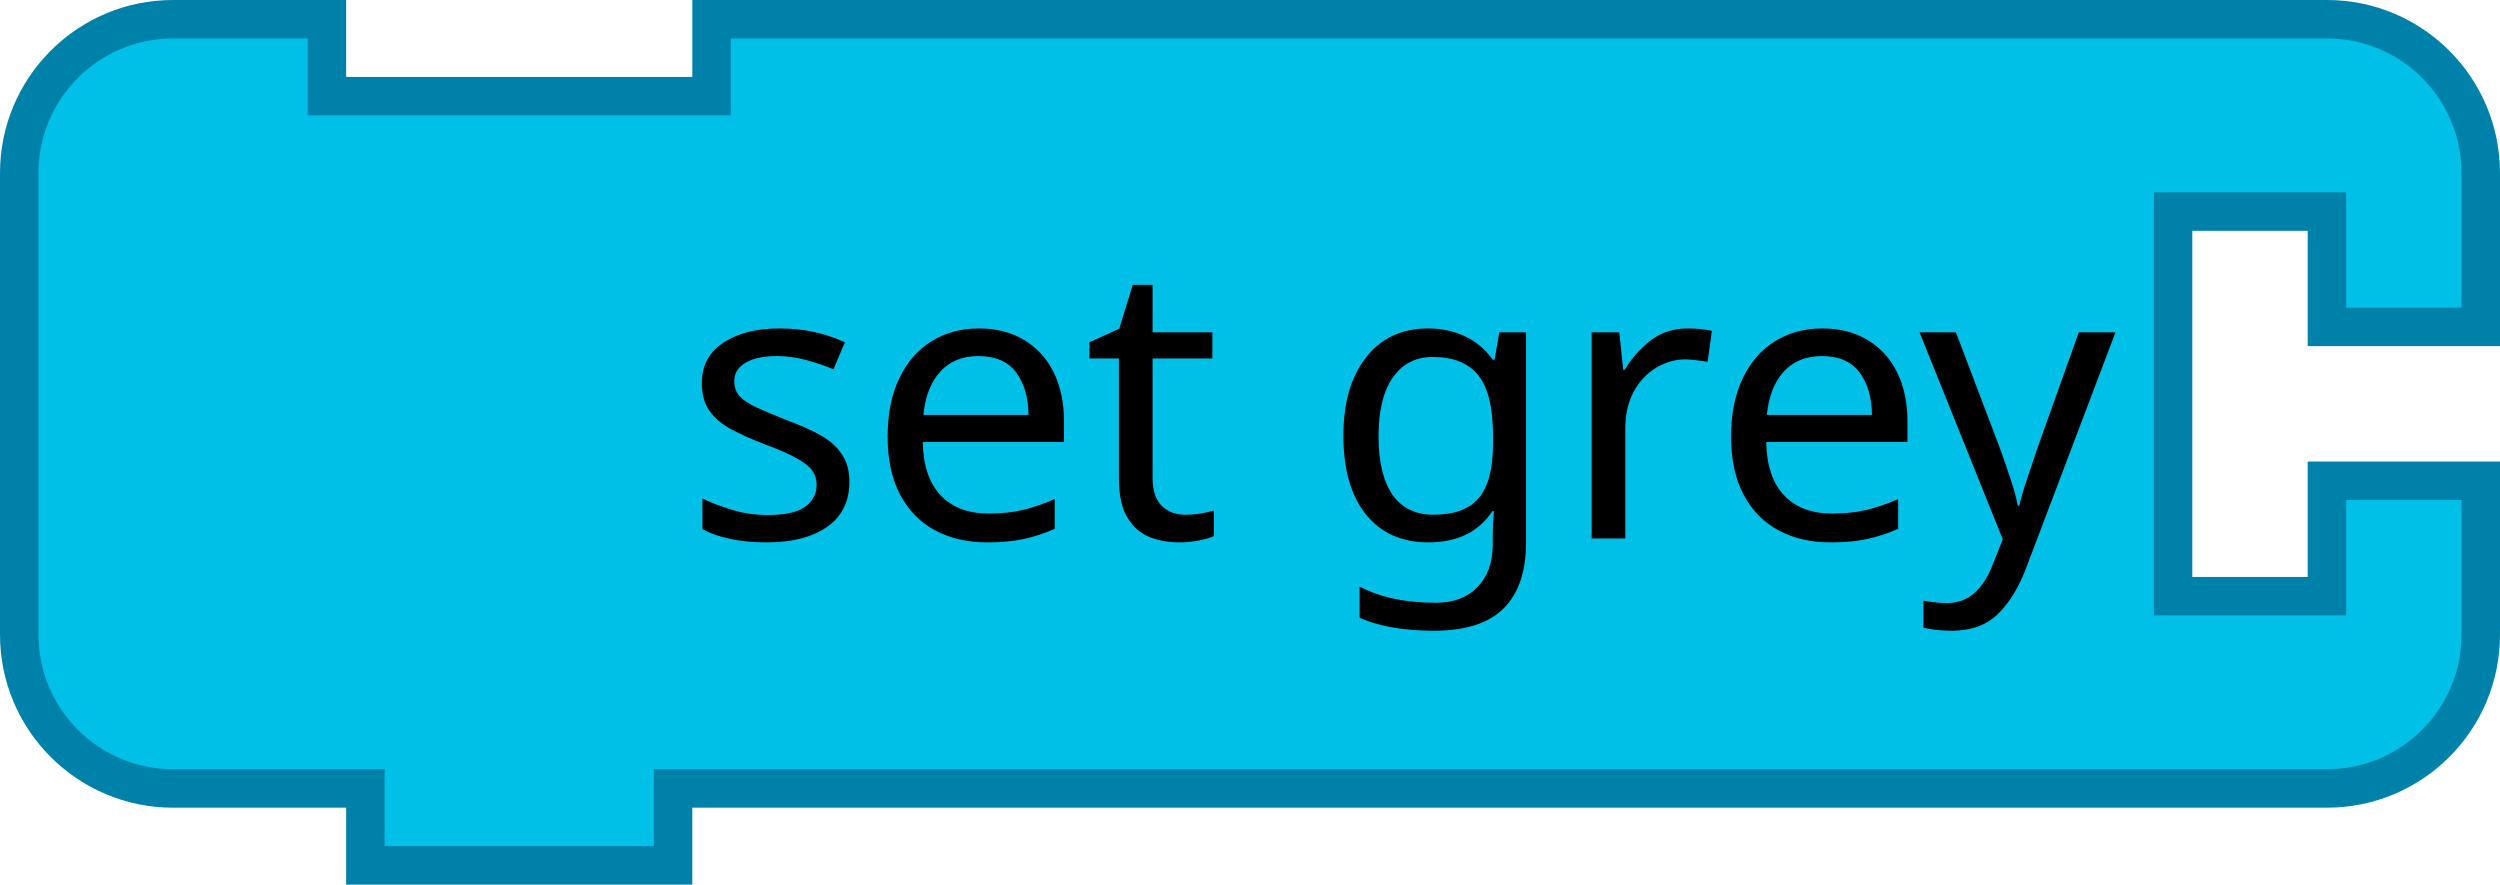
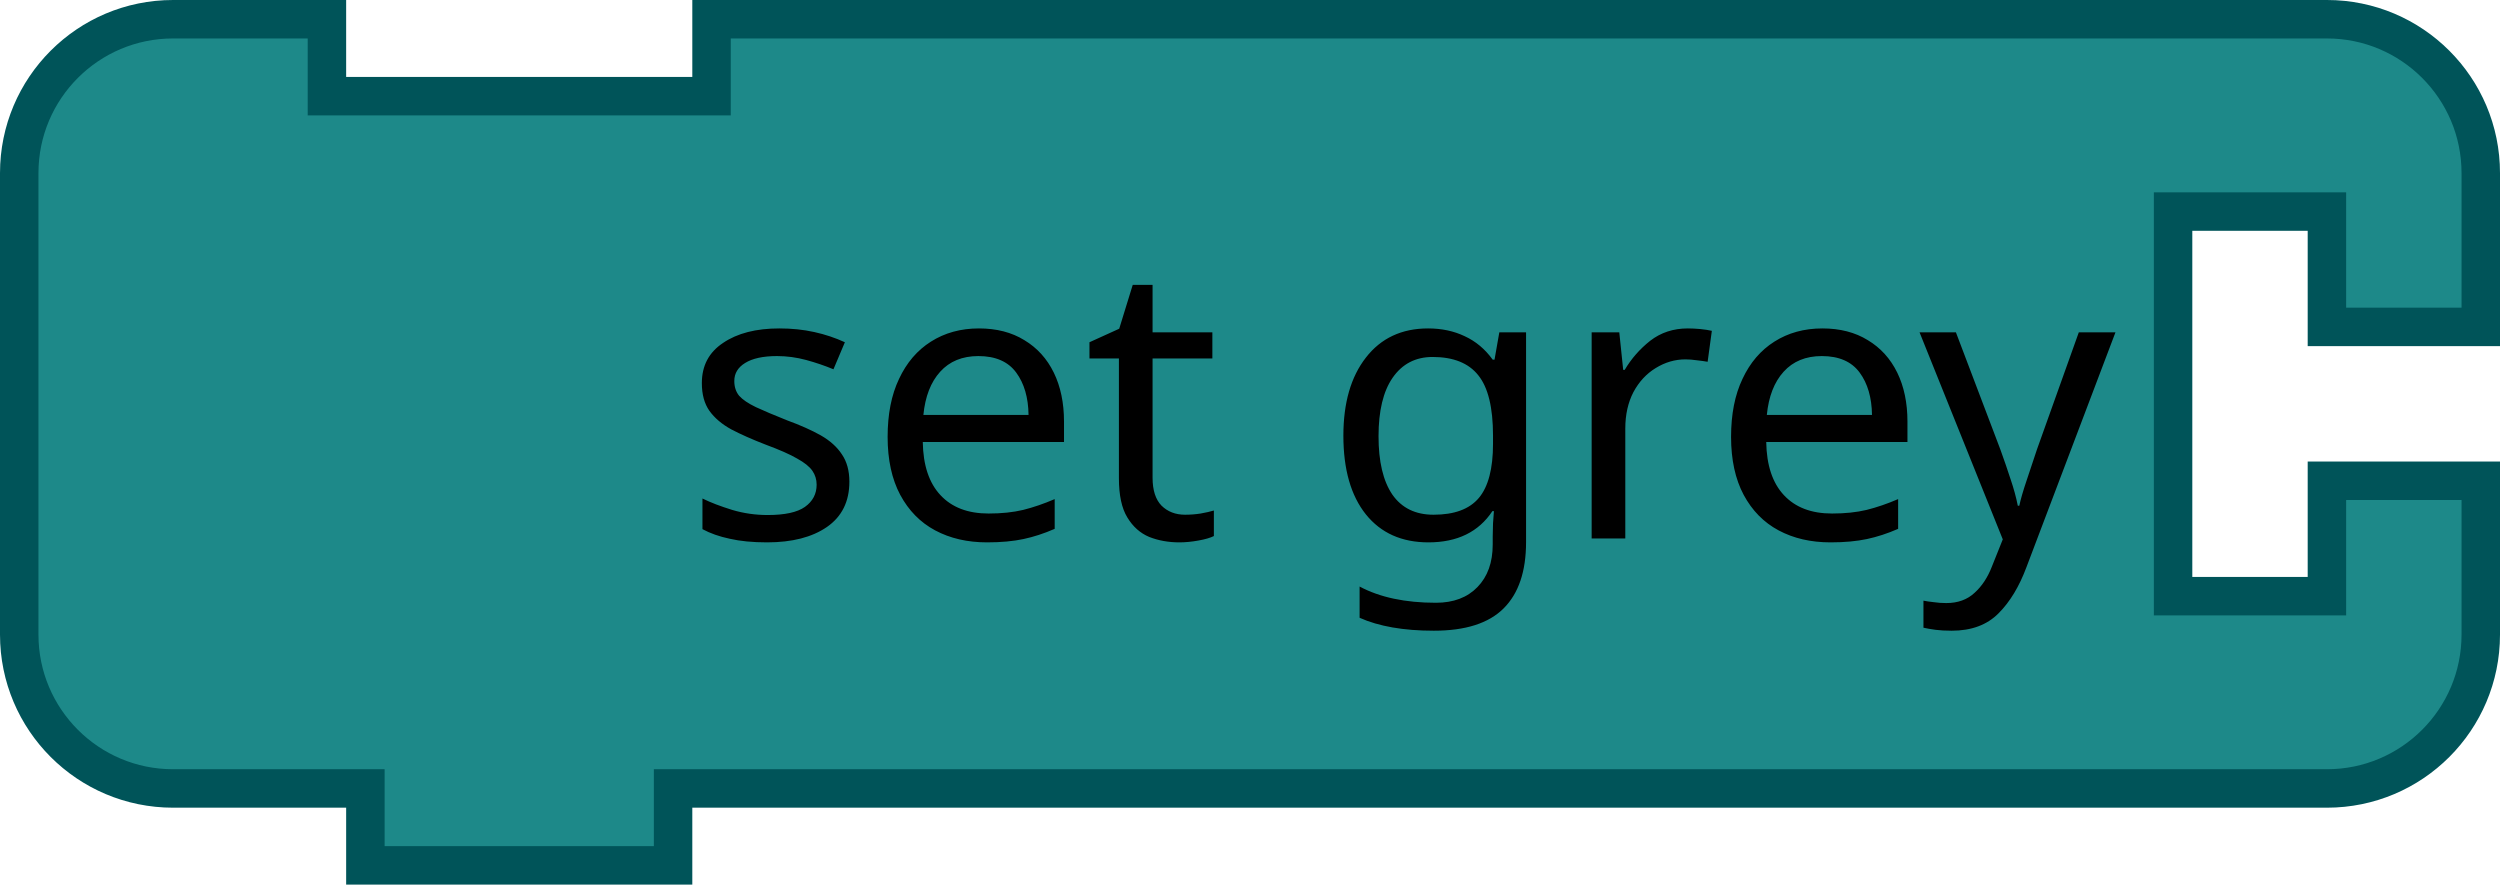
<svg xmlns="http://www.w3.org/2000/svg" version="1.1" width="130" height="46" id="svg3148">
-   <defs id="defs3179">
-     <filter height="1.3" color-interpolation-filters="sRGB" id="dropshadow">
-       <feGaussianBlur in="SourceAlpha" stdDeviation="3" id="feGaussianBlur3153" />
-       <feOffset dx="2" dy="2" result="offsetblur" id="feOffset3155" />
-       <feComponentTransfer id="feComponentTransfer3157">
-         <feFuncA type="linear" slope="0.2" id="feFuncA3159" />
-       </feComponentTransfer>
-       <feMerge id="feMerge3161">
-         <feMergeNode id="feMergeNode3163" />
-         <feMergeNode in="SourceGraphic" id="feMergeNode3165" />
-       </feMerge>
-     </filter>
-   </defs>
-   <path d="M 1,17 1,9 A 8,8 0 0 1 9,1 l 8,0 0,4 20,0 0,-4 76,0 8,0 a 8,8 0 0 1 8,8 l 0,8 -8,0 0,-6 -8,0 0,20 8,0 0,-6 8,0 0,8 a 8,8 0 0 1 -8,8 l -8,0 -76,0 -2,0 0,4 -16,0 0,-4 -2,0 -8,0 A 8,8 0 0 1 1,33 l 0,-8 0,-8 z" id="path3167" style="fill:#00c0e7;fill-opacity:1;stroke:#0081a9;stroke-width:2;stroke-linecap:round;stroke-opacity:1" />
+   <path d="M 1,17 1,9 A 8,8 0 0 1 9,1 l 8,0 0,4 20,0 0,-4 76,0 8,0 a 8,8 0 0 1 8,8 l 0,8 -8,0 0,-6 -8,0 0,20 8,0 0,-6 8,0 0,8 a 8,8 0 0 1 -8,8 l -8,0 -76,0 -2,0 0,4 -16,0 0,-4 -2,0 -8,0 A 8,8 0 0 1 1,33 l 0,-8 0,-8 z" id="path3167" style="fill:#1d8989;fill-opacity:1;stroke:#005459;stroke-width:2;stroke-linecap:round;stroke-opacity:1" />
  <text id="text3169" style="font-size:20px;text-anchor:end;fill:#000000;font-family:Sans">
    <tspan x="110" y="28" id="tspan3171">set grey</tspan>
  </text>
  <text id="text3173" style="font-size:13.333px;text-anchor:end;fill:#000000;font-family:Sans">
    <tspan x="110" y="22.5" id="tspan3175" />
  </text>
</svg>
